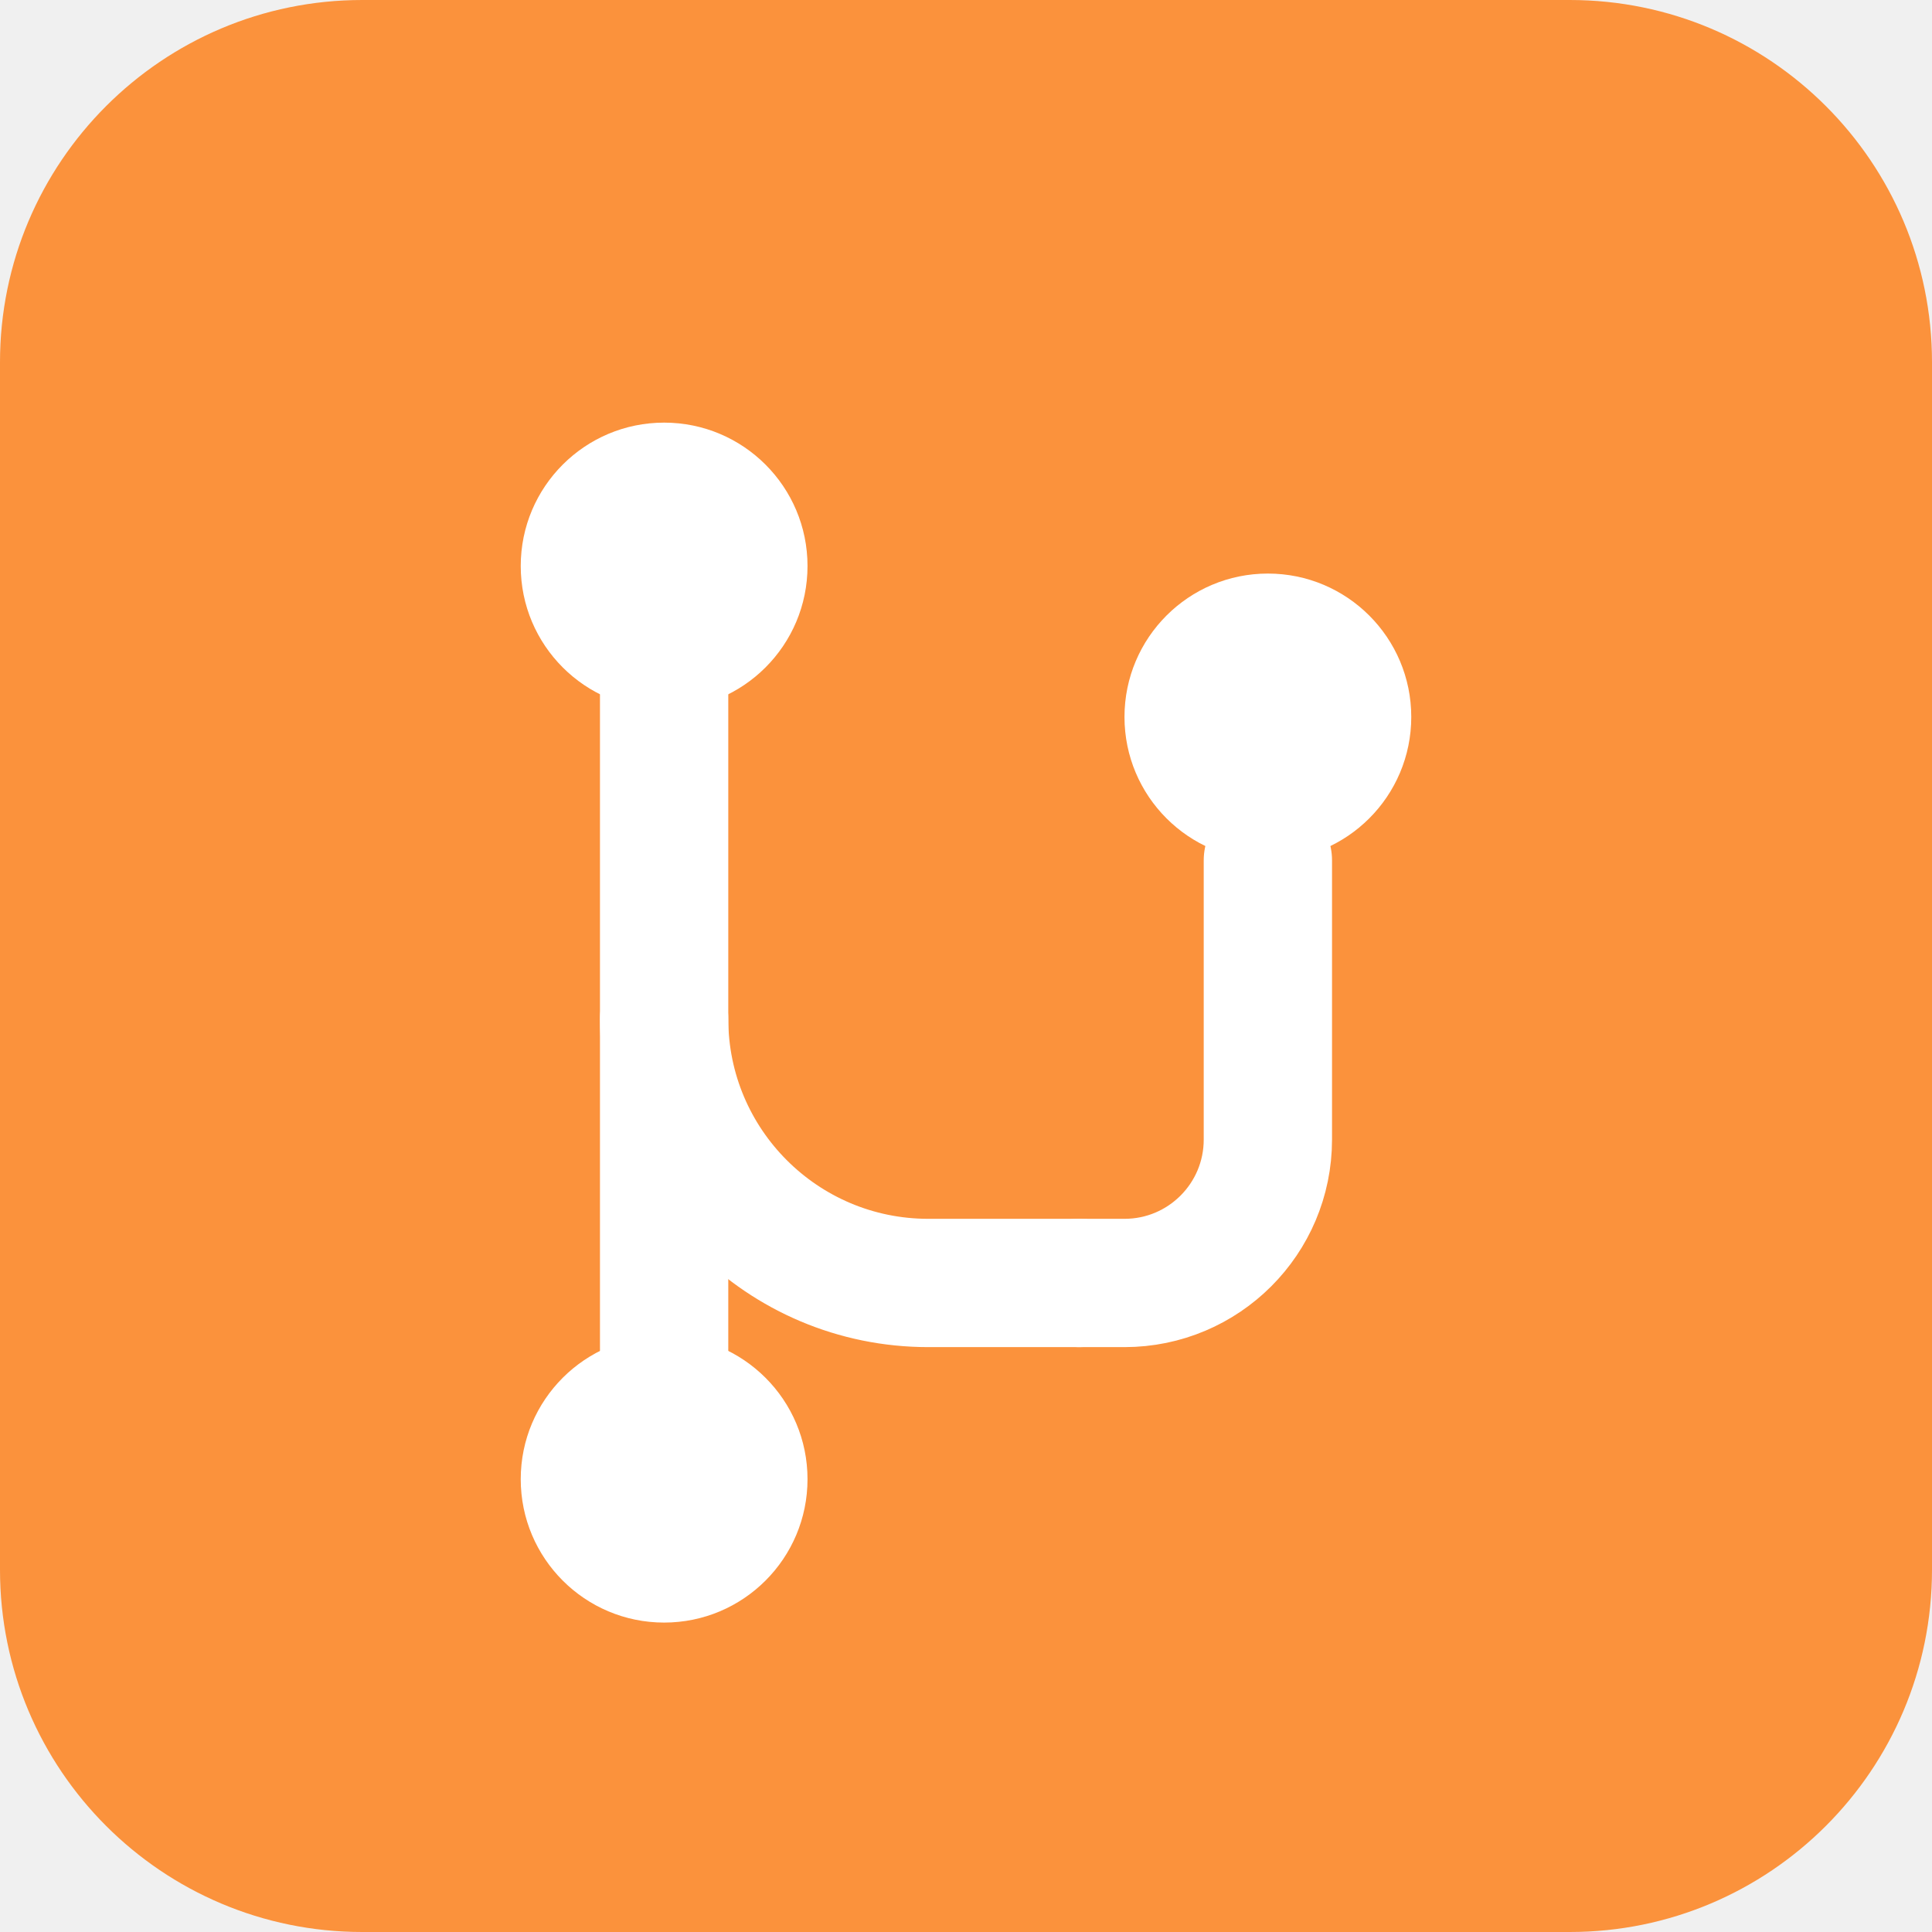
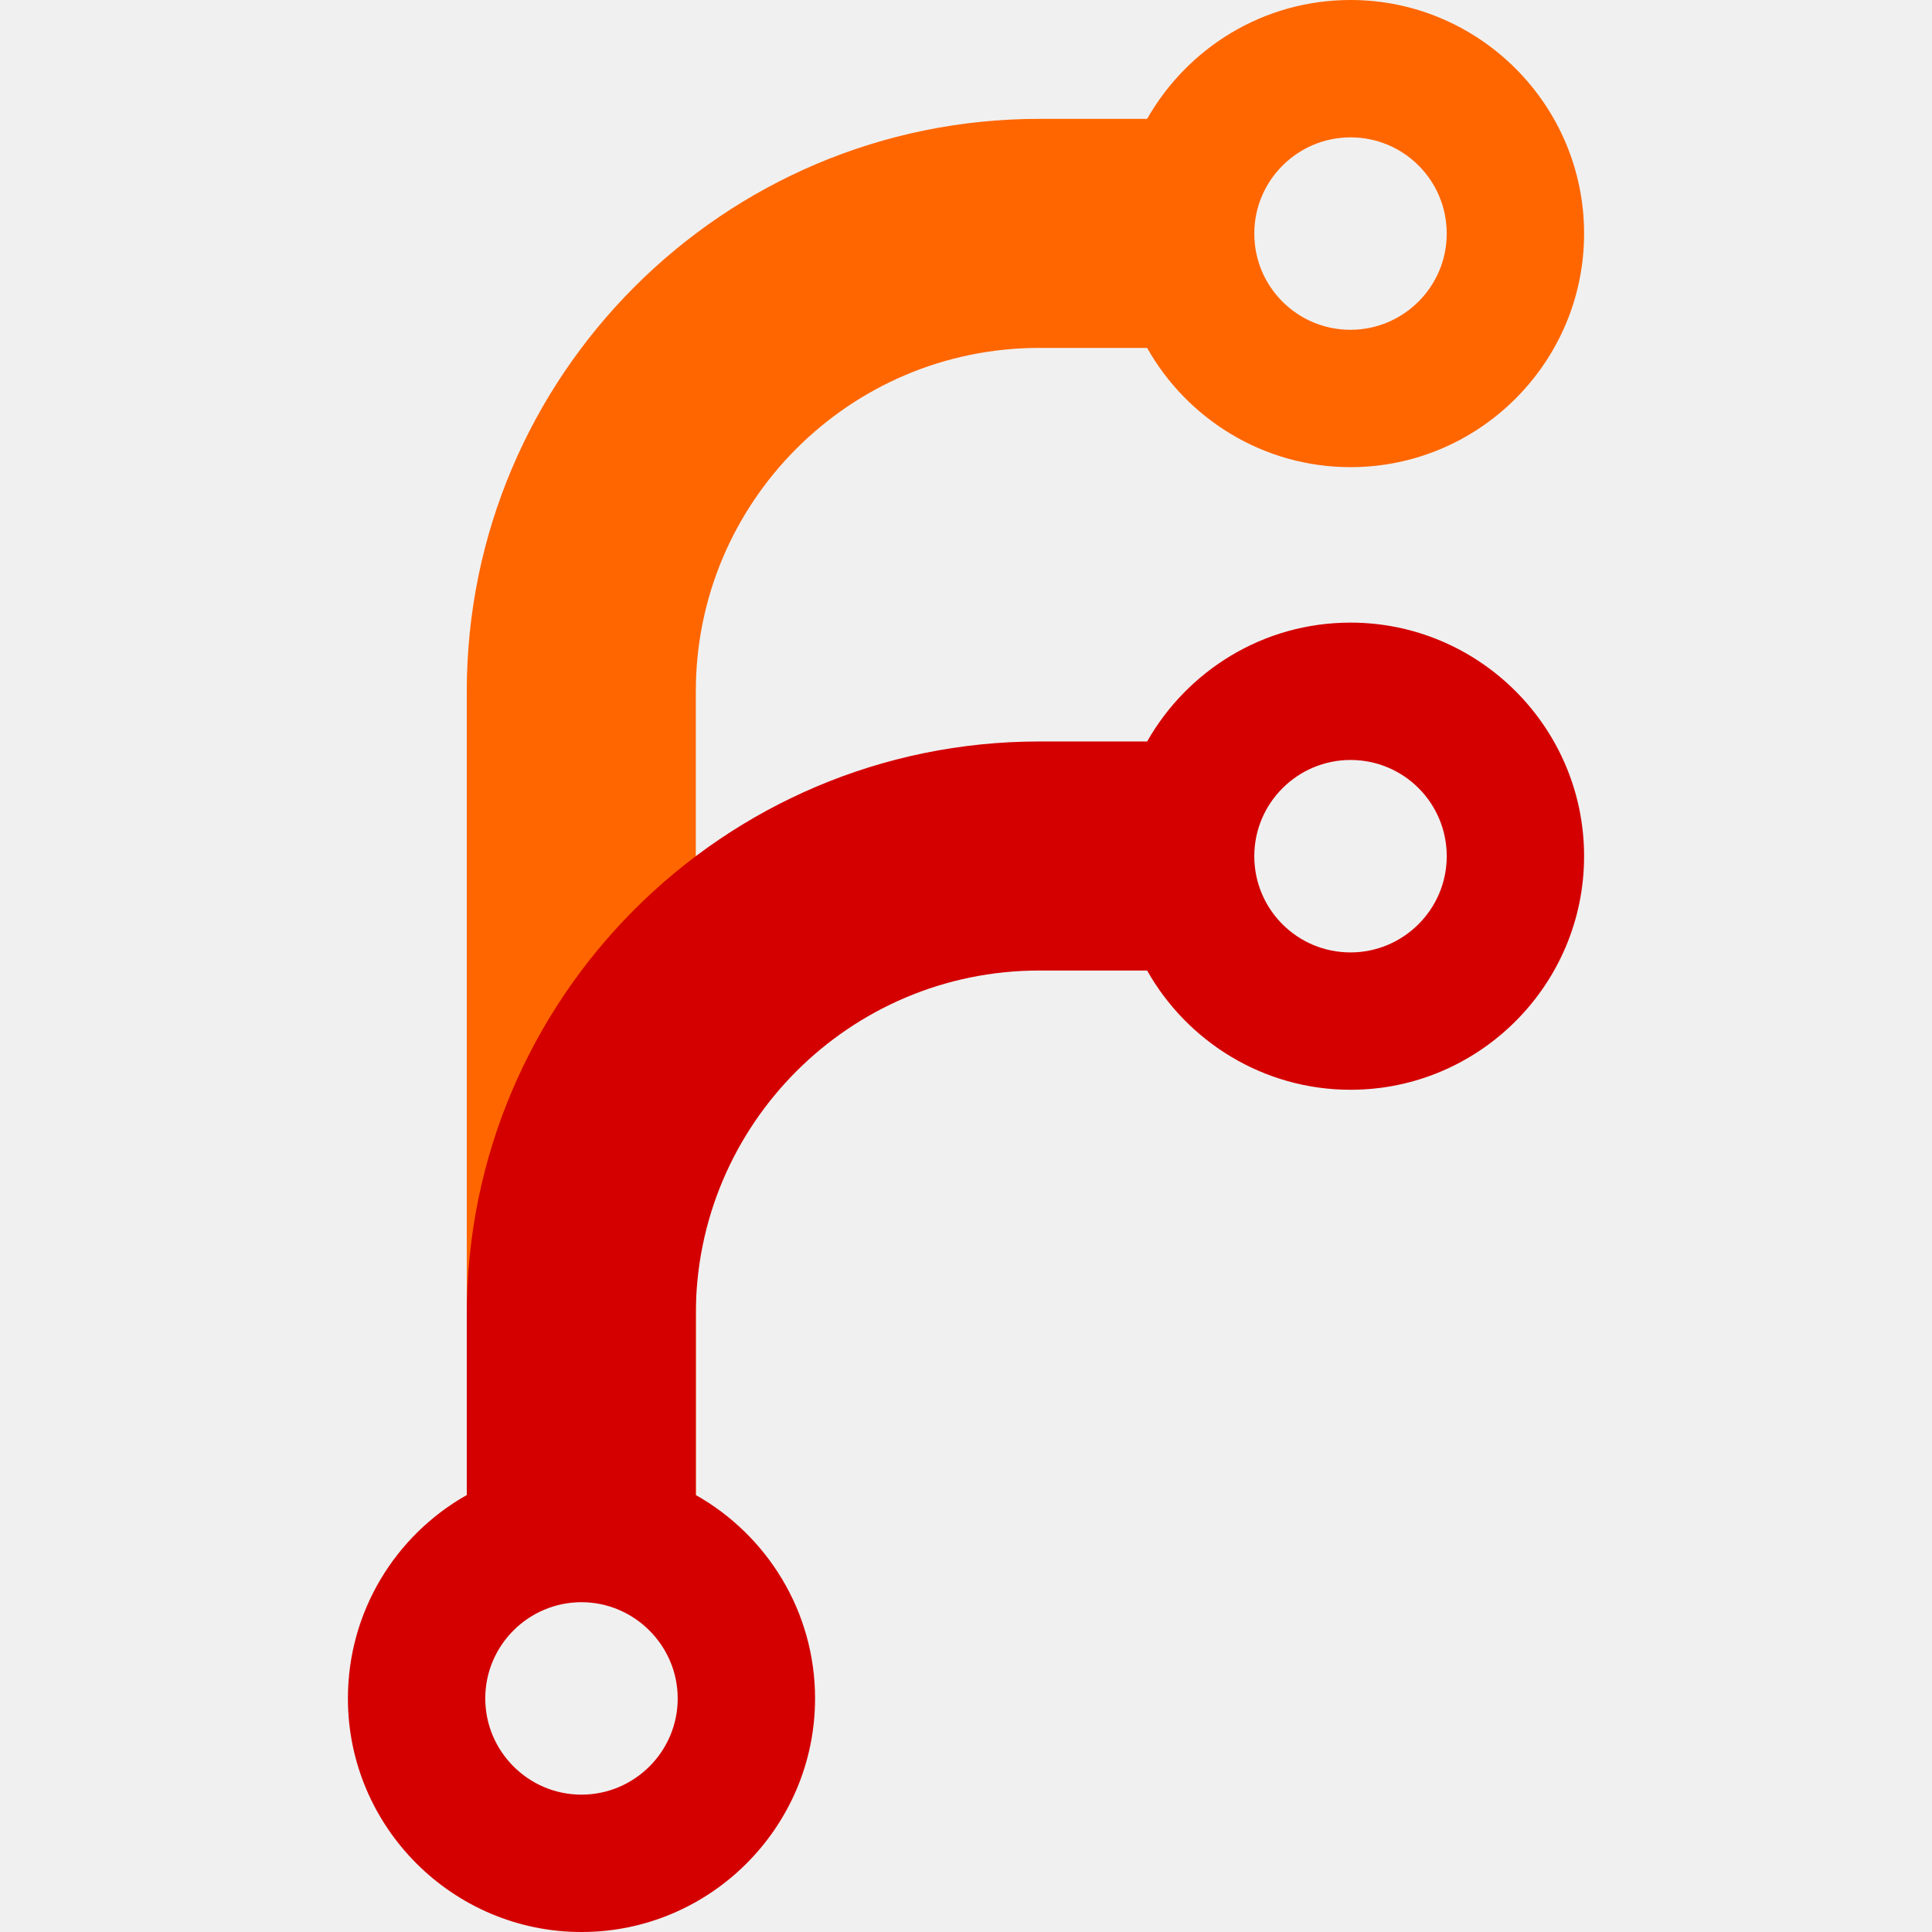
- <svg xmlns="http://www.w3.org/2000/svg" viewBox="0 0 512 512">
-   <rect width="512" height="512" rx="96" fill="#fb923c" />
-   <g fill="none" stroke="#fff" stroke-width="34" stroke-linecap="round">
-     <path d="M176 150v120a70 70 0 0 0 70 70h40" />
-     <path d="M176 270v92" />
-   </g>
-   <g fill="#fff">
-     <circle cx="176" cy="150" r="38" />
-     <circle cx="336" cy="190" r="38" />
-     <circle cx="176" cy="392" r="38" />
-   </g>
-   <g fill="none" stroke="#fff" stroke-width="34" stroke-linecap="round">
-     <path d="M286 340h12a38 38 0 0 0 38-38v-74" />
-   </g>
+ <svg xmlns="http://www.w3.org/2000/svg" xml:space="preserve" viewBox="0 0 512 512">
+   <path d="M357.9 0c-23.1 0-43.2 12.7-53.9 31.5h-28.6c-83.7 0-151.7 68.1-151.7 151.7V421h60.7V183.2c0-50.2 40.8-91 91-91H304c10.6 18.8 30.8 31.6 53.9 31.6 34.1 0 61.9-27.8 61.9-61.9S392 0 357.9 0m0 87.4c-14.1 0-25.5-11.4-25.5-25.5s11.5-25.5 25.5-25.5c14.1 0 25.5 11.4 25.5 25.5s-11.5 25.5-25.5 25.5" style="fill:#f60" />
+   <path d="M357.9 165c-23.1 0-43.2 12.7-53.9 31.5h-28.6c-83.7 0-151.7 68.1-151.7 151.7v48c-18.8 10.6-31.5 30.8-31.5 53.9 0 34.1 27.8 61.9 61.9 61.9s61.9-27.8 61.9-61.9c0-23.1-12.8-43.3-31.6-53.9v-48c0-50.2 40.8-91 91-91H304c10.6 18.8 30.8 31.6 53.9 31.6 34.1 0 61.9-27.8 61.9-61.9S392 165 357.9 165M154.1 475.6c-14.1 0-25.5-11.5-25.5-25.5 0-14.1 11.5-25.5 25.5-25.5s25.5 11.5 25.5 25.5c0 14.1-11.5 25.5-25.5 25.5m203.8-223.2c-14.1 0-25.5-11.4-25.5-25.5s11.5-25.5 25.5-25.5c14.1 0 25.5 11.4 25.5 25.5s-11.5 25.5-25.5 25.5" style="fill:#d40000" />
</svg>
